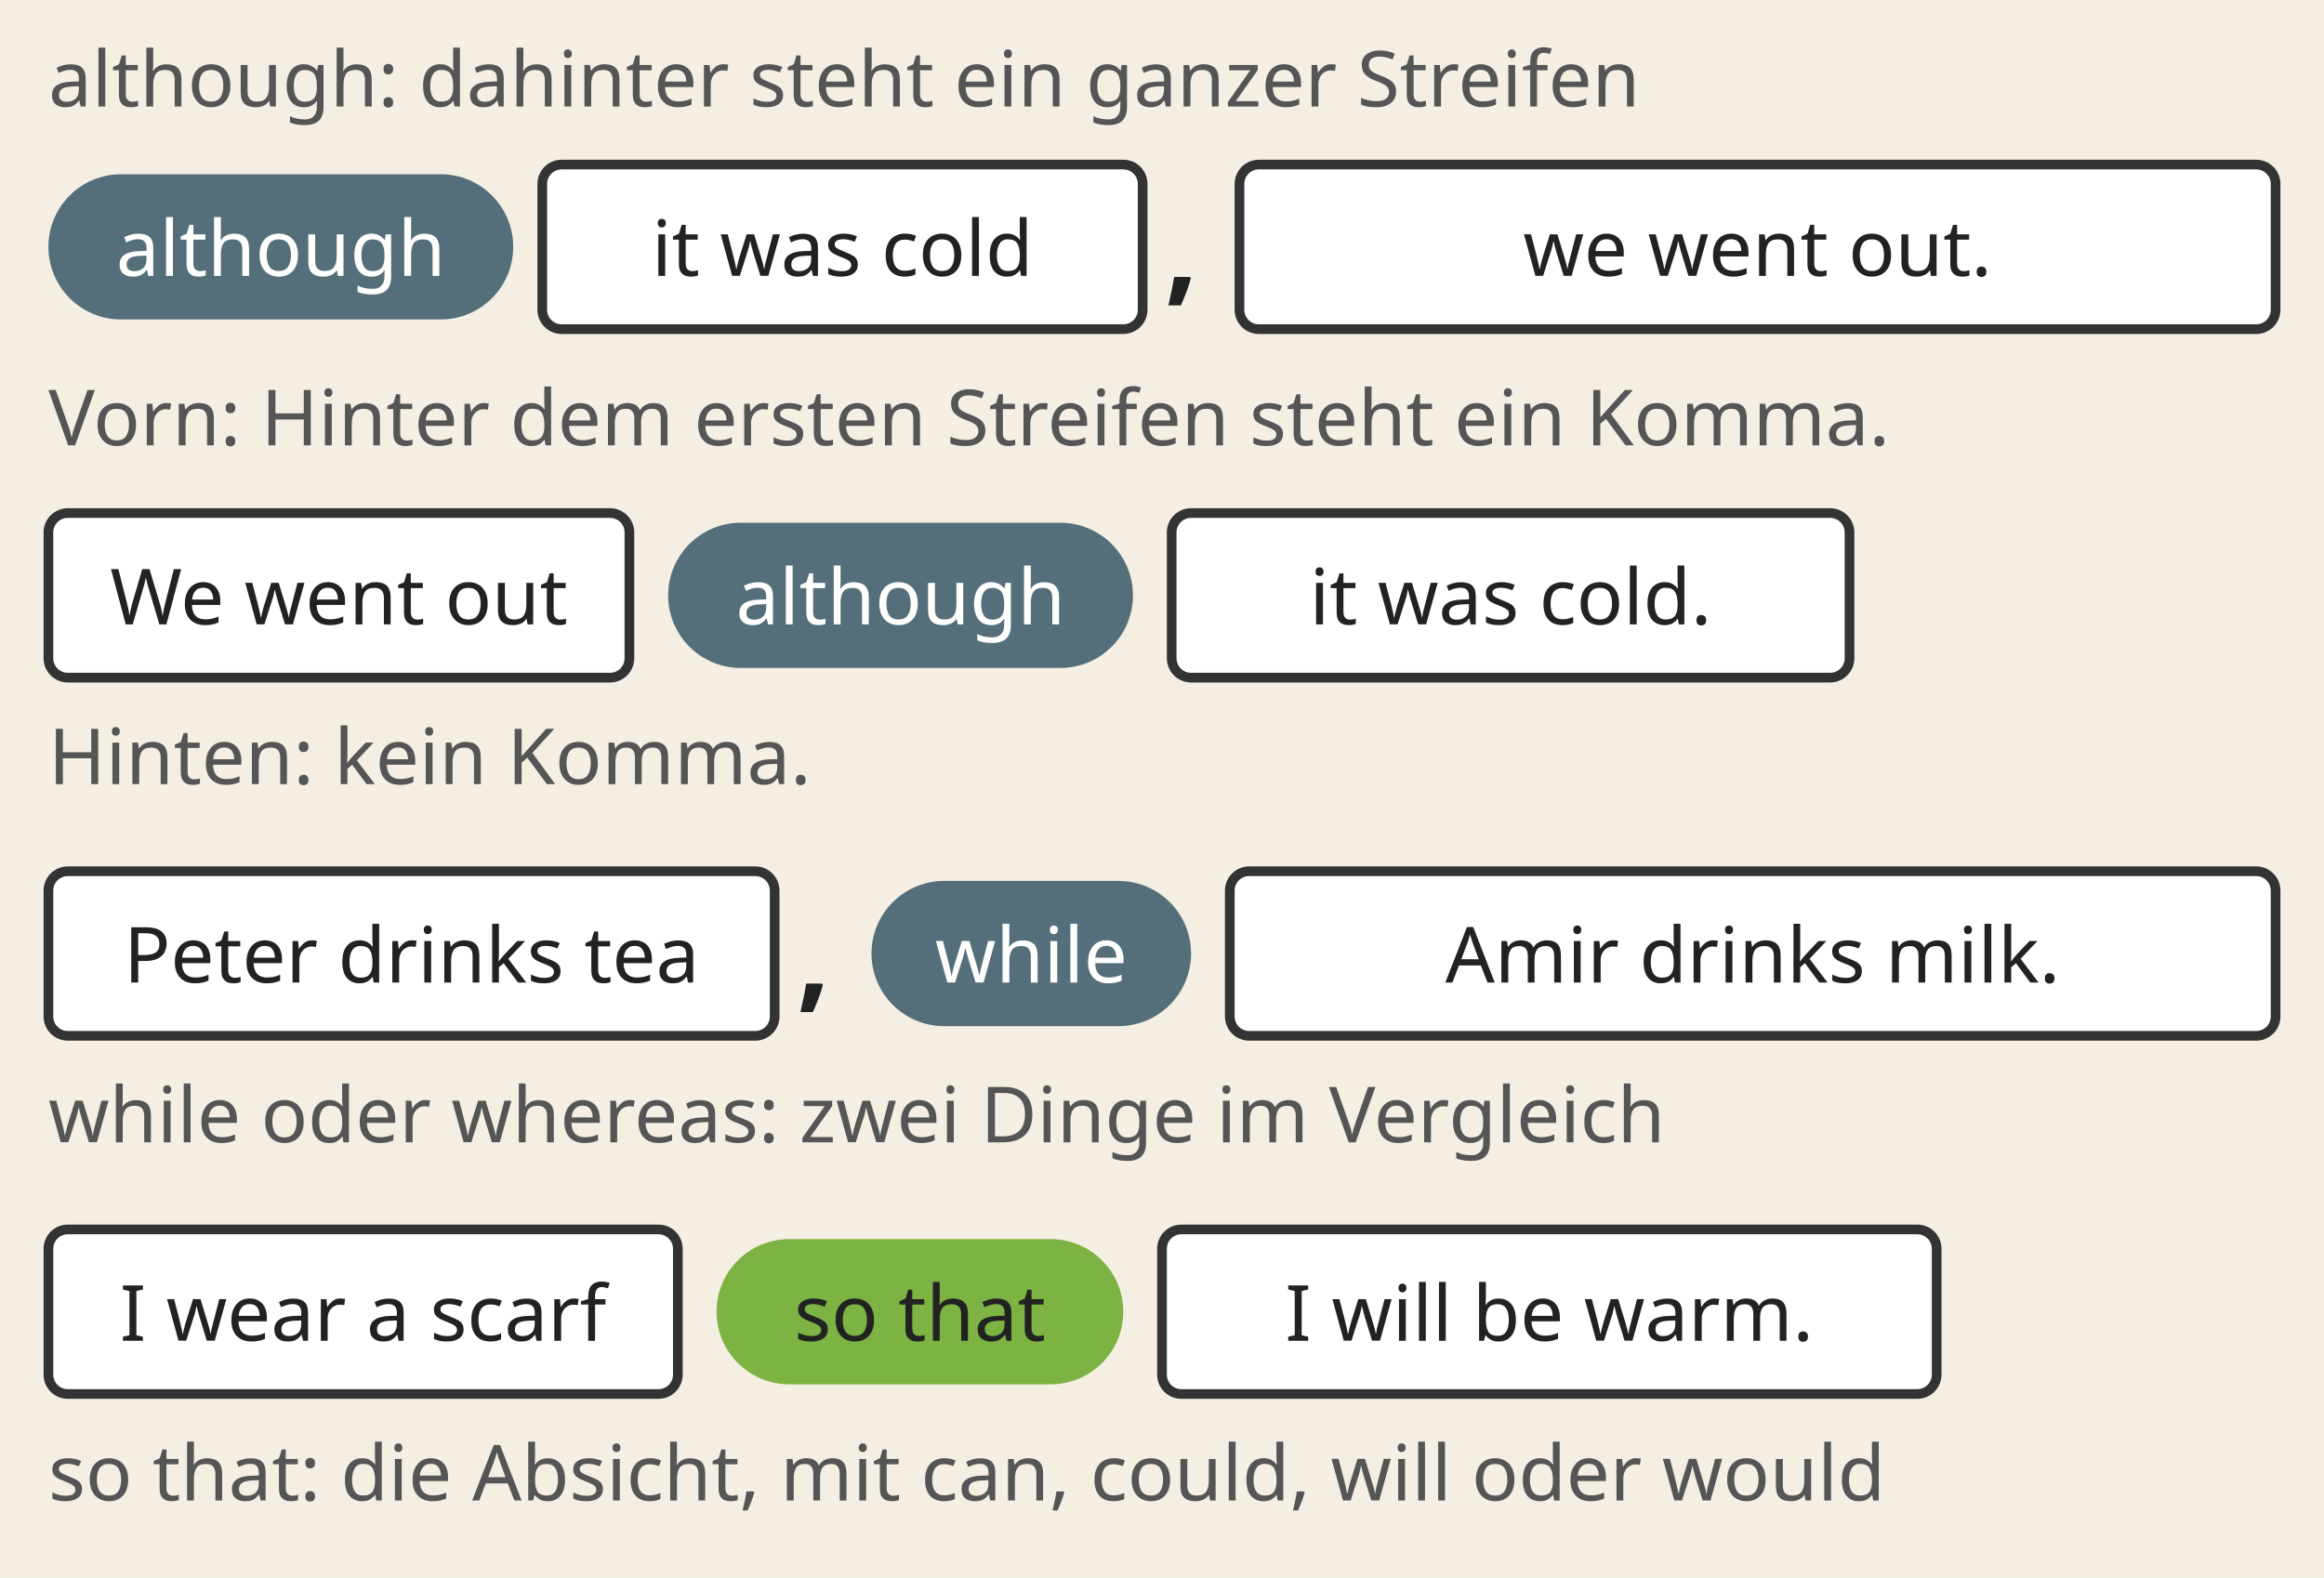
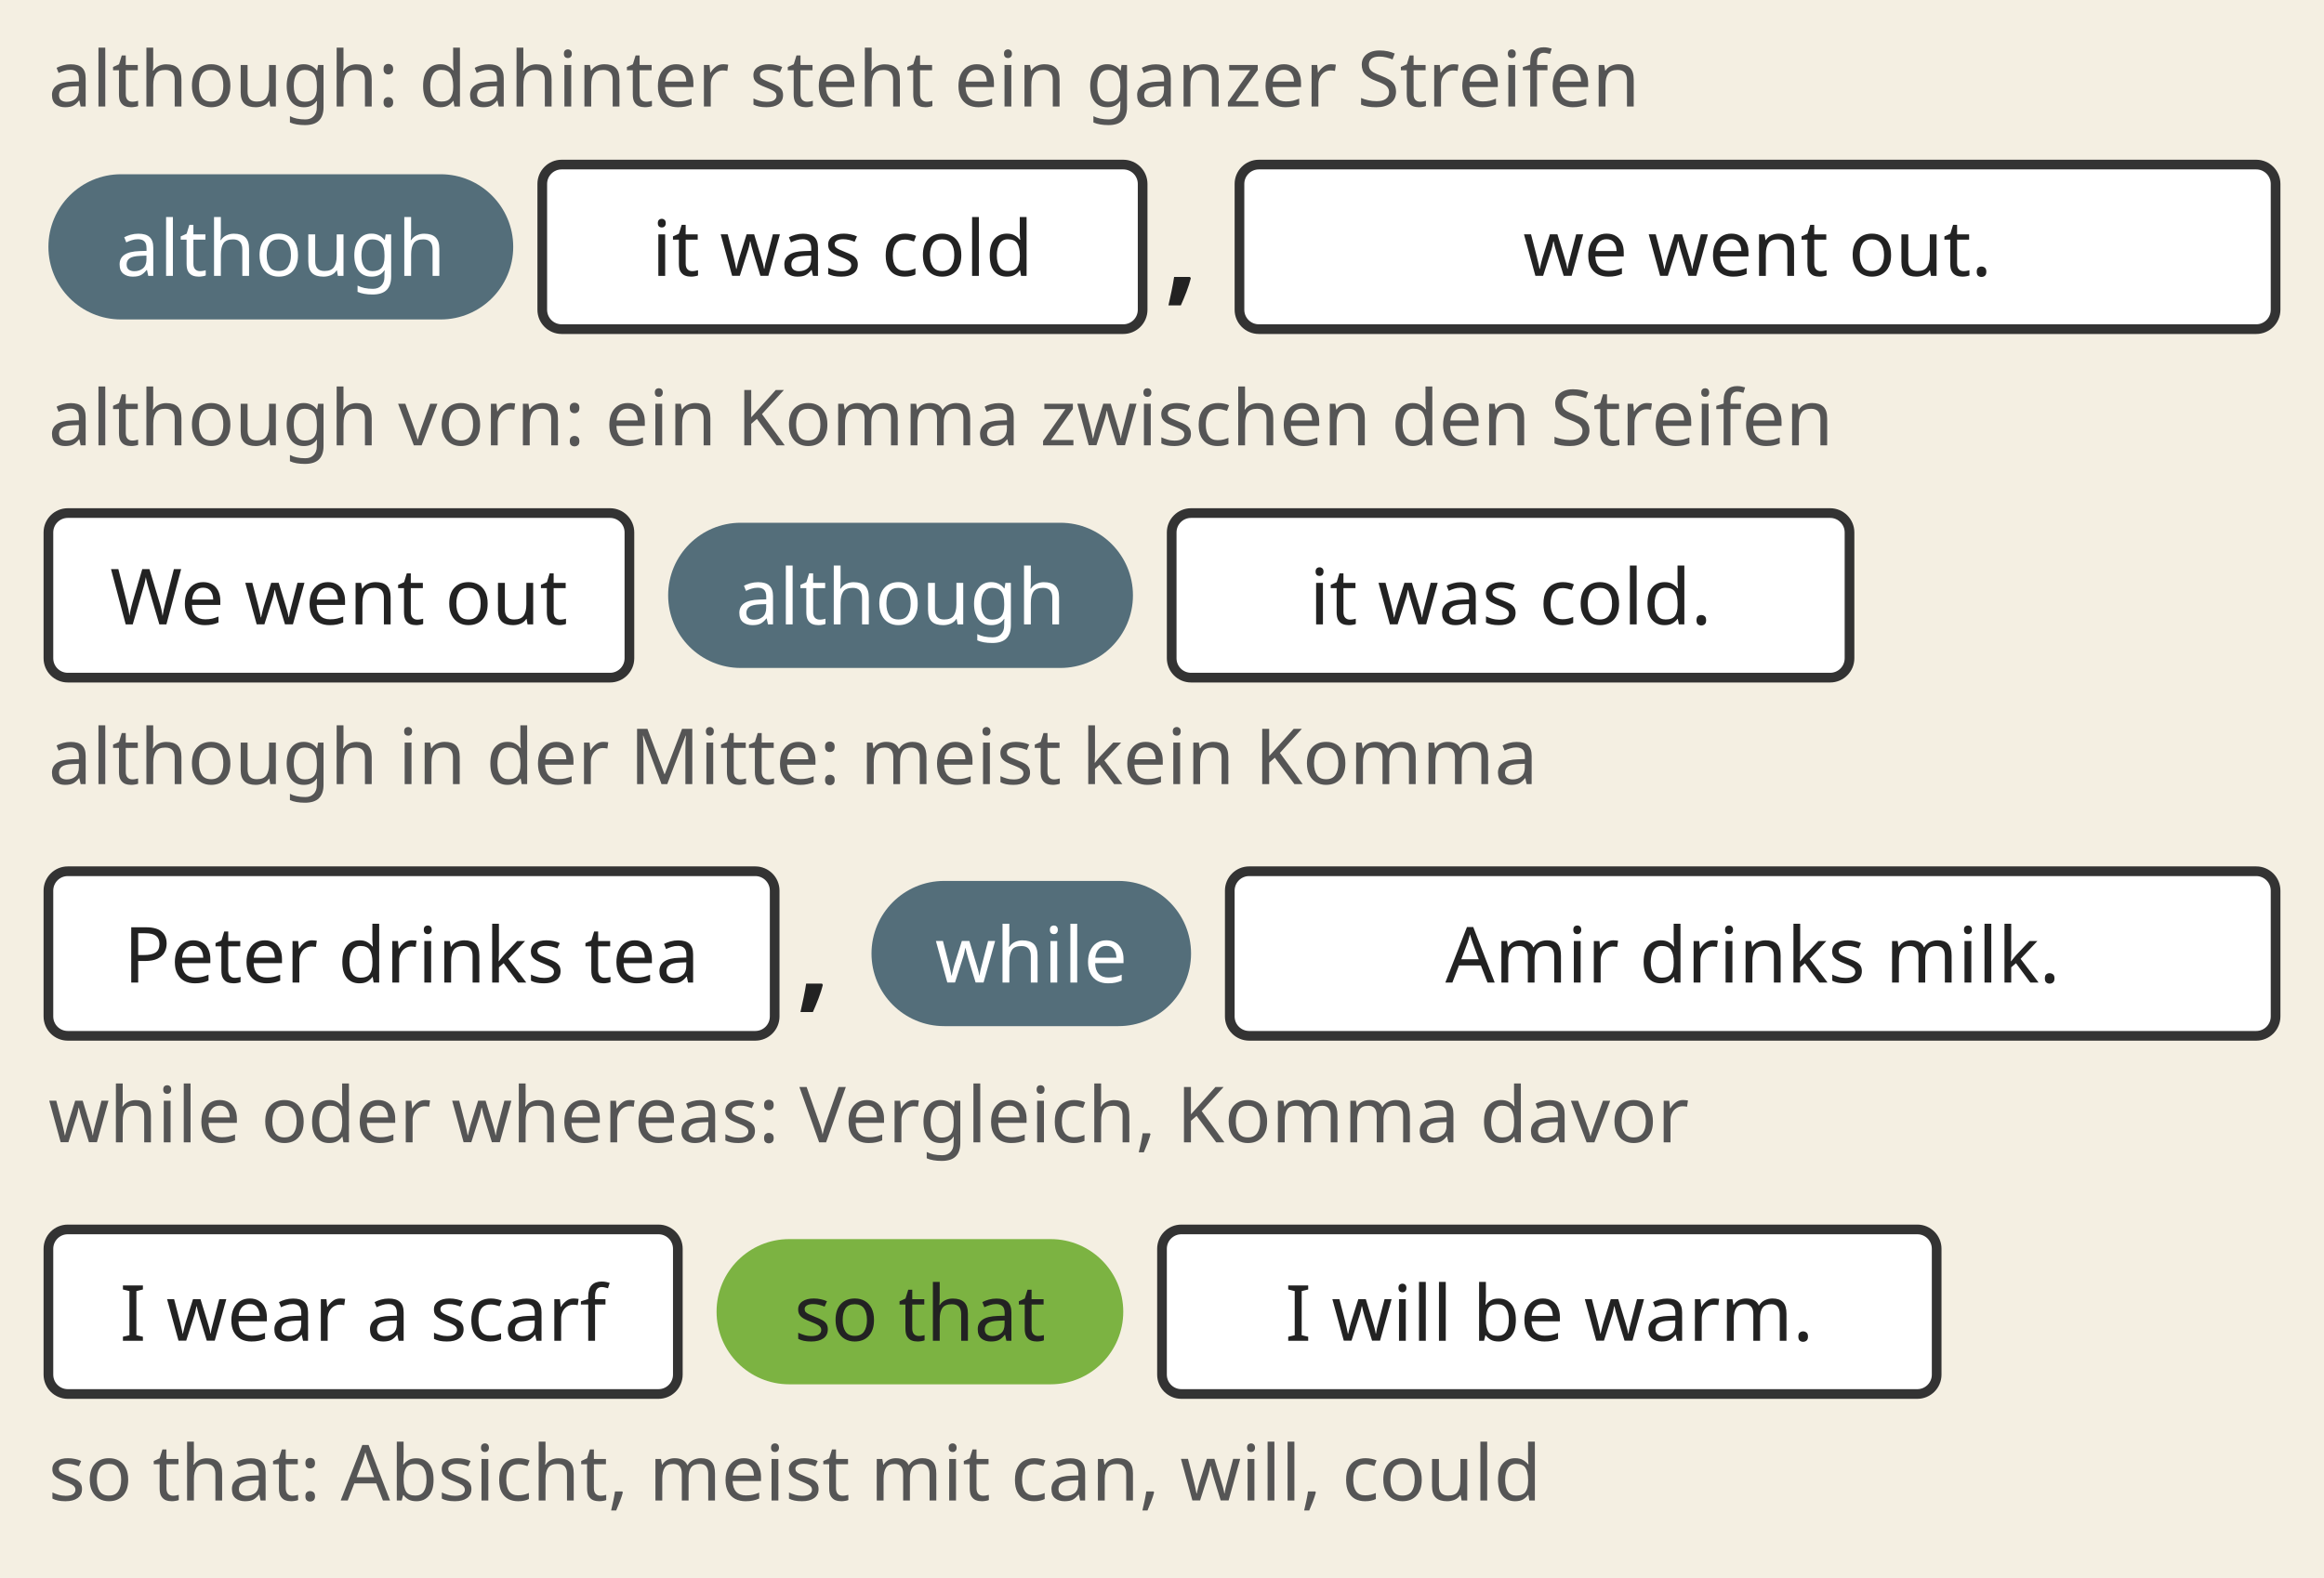
<svg xmlns="http://www.w3.org/2000/svg" viewBox="0 0 480 326" role="img">
  <rect width="480" height="326" fill="#f4efe2" />
  <text x="10" y="22" text-anchor="start" font-family="sans-serif" font-size="16" font-weight="normal" fill="#555">although: dahinter steht ein ganzer Streifen</text>
  <rect x="10" y="36" width="96" height="30" rx="15.0" fill="#546e7a" />
  <text x="58.0" y="57.0" text-anchor="middle" font-family="sans-serif" font-size="16" fill="#fff">although</text>
  <rect x="112" y="34" width="124" height="34" rx="4" fill="#fff" stroke="#333" stroke-width="2" />
  <text x="174.0" y="57.0" text-anchor="middle" font-family="sans-serif" font-size="16" fill="#222">it was cold</text>
  <text x="244" y="60" text-anchor="middle" font-family="sans-serif" font-size="24" font-weight="bold" fill="#222">,</text>
  <rect x="256" y="34" width="214" height="34" rx="4" fill="#fff" stroke="#333" stroke-width="2" />
  <text x="363.0" y="57.0" text-anchor="middle" font-family="sans-serif" font-size="16" fill="#222">we went out.</text>
-   <text x="10" y="92" text-anchor="start" font-family="sans-serif" font-size="16" font-weight="normal" fill="#555">Vorn: Hinter dem ersten Streifen steht ein Komma.</text>
+   <text x="10" y="92" text-anchor="start" font-family="sans-serif" font-size="16" font-weight="normal" fill="#555">although vorn: ein Komma zwischen den Streifen</text>
  <rect x="10" y="106" width="120" height="34" rx="4" fill="#fff" stroke="#333" stroke-width="2" />
  <text x="70.0" y="129.0" text-anchor="middle" font-family="sans-serif" font-size="16" fill="#222">We went out</text>
  <rect x="138" y="108" width="96" height="30" rx="15.0" fill="#546e7a" />
  <text x="186.0" y="129.0" text-anchor="middle" font-family="sans-serif" font-size="16" fill="#fff">although</text>
  <rect x="242" y="106" width="140" height="34" rx="4" fill="#fff" stroke="#333" stroke-width="2" />
  <text x="312.0" y="129.0" text-anchor="middle" font-family="sans-serif" font-size="16" fill="#222">it was cold.</text>
-   <text x="10" y="162" text-anchor="start" font-family="sans-serif" font-size="16" font-weight="normal" fill="#555">Hinten: kein Komma.</text>
+   <text x="10" y="162" text-anchor="start" font-family="sans-serif" font-size="16" font-weight="normal" fill="#555">although in der Mitte: meist kein Komma</text>
  <rect x="10" y="180" width="150" height="34" rx="4" fill="#fff" stroke="#333" stroke-width="2" />
  <text x="85.0" y="203.0" text-anchor="middle" font-family="sans-serif" font-size="16" fill="#222">Peter drinks tea</text>
  <text x="168" y="206" text-anchor="middle" font-family="sans-serif" font-size="24" font-weight="bold" fill="#222">,</text>
  <rect x="180" y="182" width="66" height="30" rx="15.0" fill="#546e7a" />
  <text x="213.0" y="203.0" text-anchor="middle" font-family="sans-serif" font-size="16" fill="#fff">while</text>
  <rect x="254" y="180" width="216" height="34" rx="4" fill="#fff" stroke="#333" stroke-width="2" />
  <text x="362.0" y="203.0" text-anchor="middle" font-family="sans-serif" font-size="16" fill="#222">Amir drinks milk.</text>
-   <text x="10" y="236" text-anchor="start" font-family="sans-serif" font-size="16" font-weight="normal" fill="#555">while oder whereas: zwei Dinge im Vergleich</text>
+   <text x="10" y="236" text-anchor="start" font-family="sans-serif" font-size="16" font-weight="normal" fill="#555">while oder whereas: Vergleich, Komma davor</text>
  <rect x="10" y="254" width="130" height="34" rx="4" fill="#fff" stroke="#333" stroke-width="2" />
  <text x="75.0" y="277.0" text-anchor="middle" font-family="sans-serif" font-size="16" fill="#222">I wear a scarf</text>
  <rect x="148" y="256" width="84" height="30" rx="15.0" fill="#7cb342" />
  <text x="190.0" y="277.0" text-anchor="middle" font-family="sans-serif" font-size="16" fill="#222">so that</text>
  <rect x="240" y="254" width="160" height="34" rx="4" fill="#fff" stroke="#333" stroke-width="2" />
  <text x="320.0" y="277.0" text-anchor="middle" font-family="sans-serif" font-size="16" fill="#222">I will be warm.</text>
-   <text x="10" y="310" text-anchor="start" font-family="sans-serif" font-size="16" font-weight="normal" fill="#555">so that: die Absicht, mit can, could, will oder would</text>
+   <text x="10" y="310" text-anchor="start" font-family="sans-serif" font-size="16" font-weight="normal" fill="#555">so that: Absicht, meist mit can, will, could</text>
</svg>
